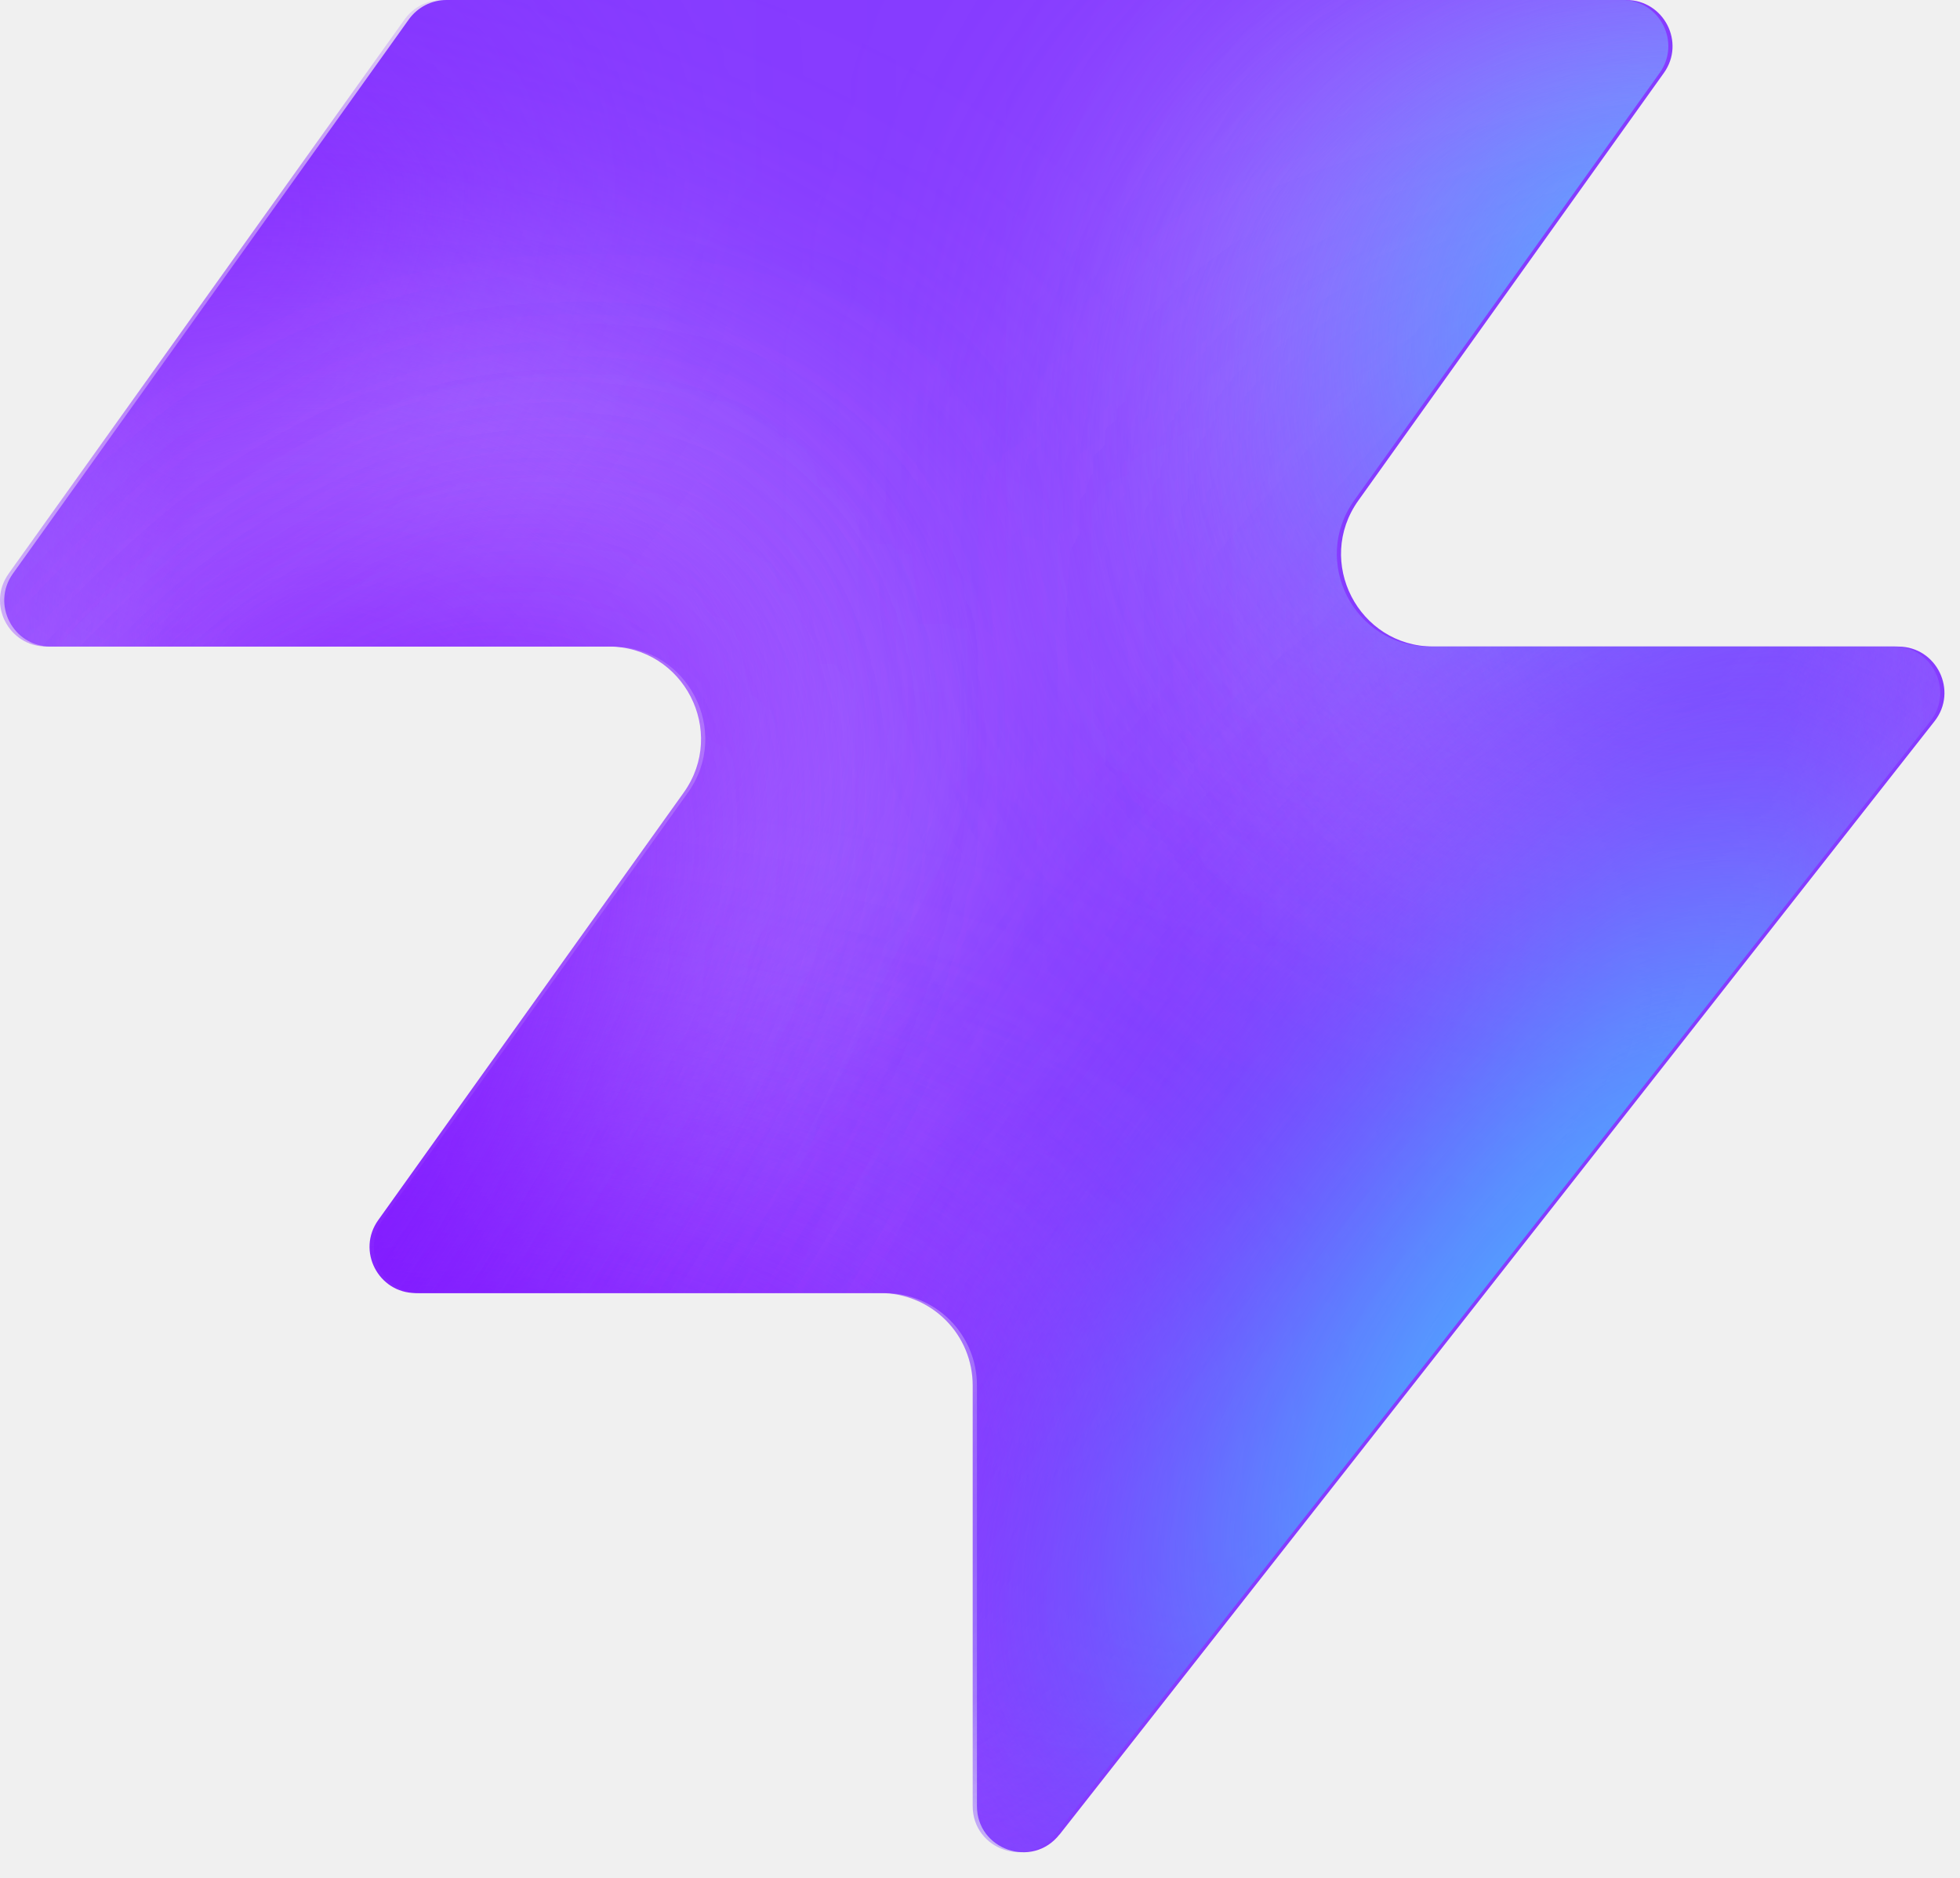
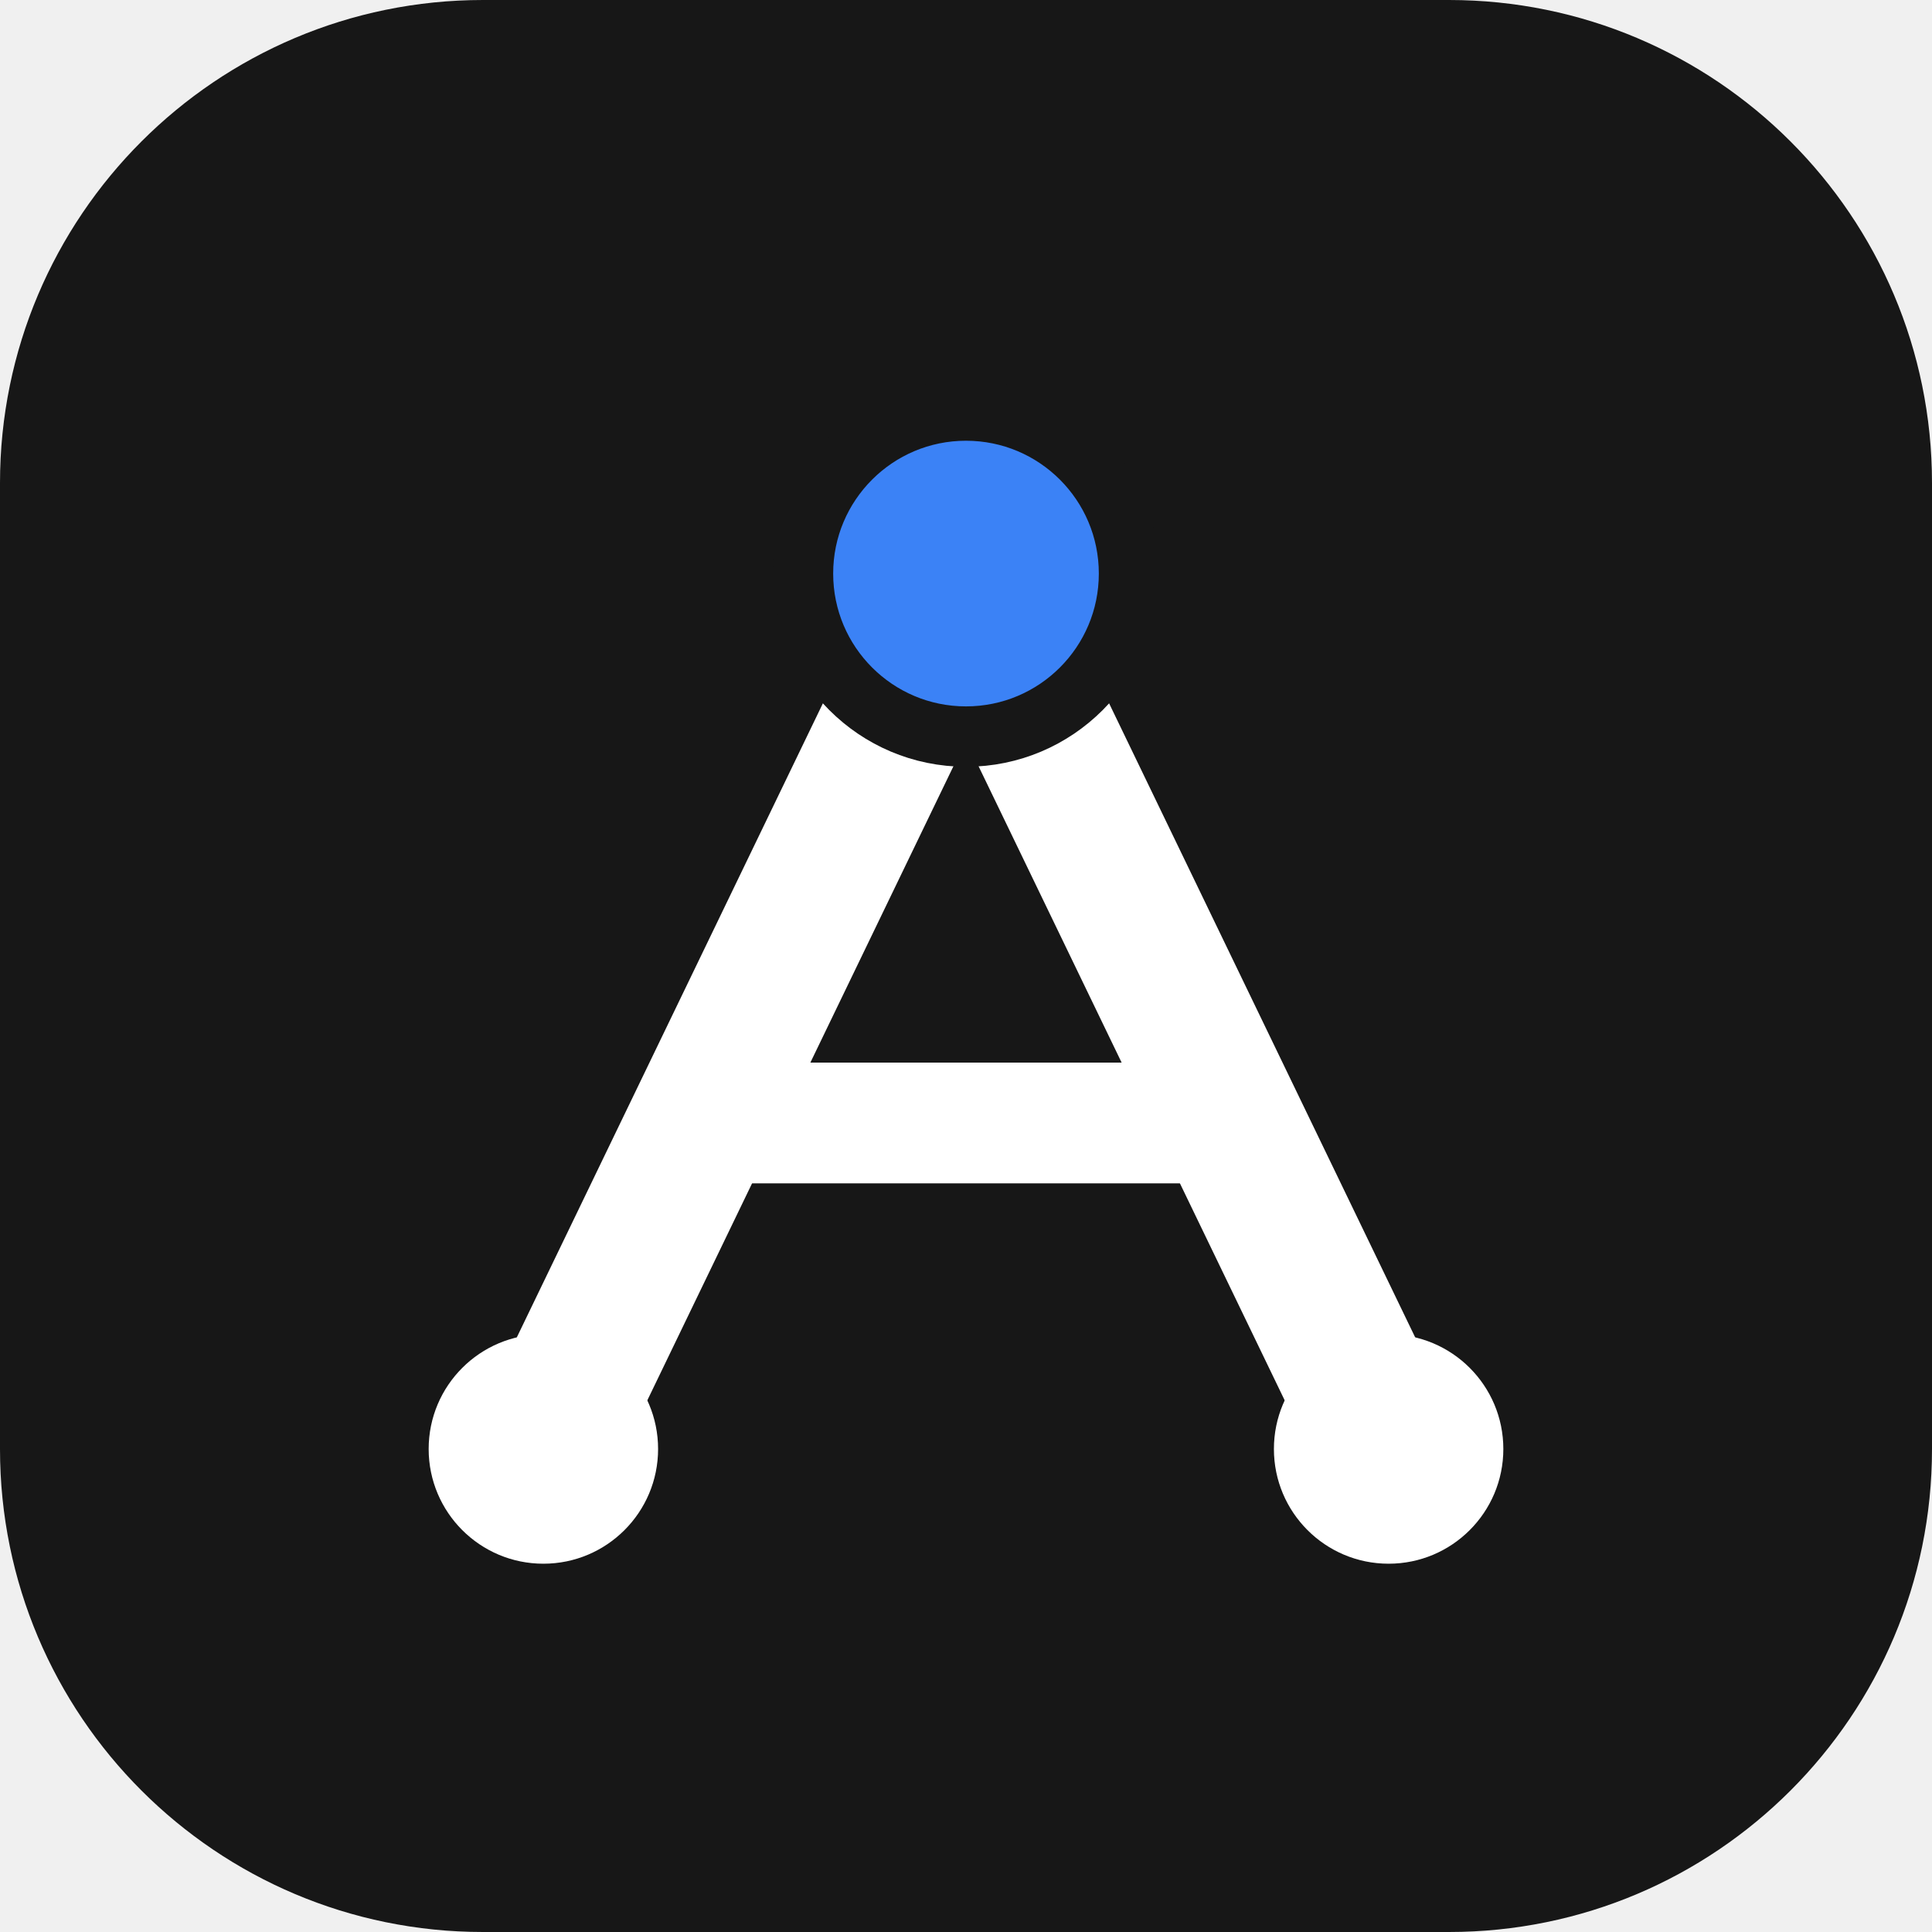
- <svg xmlns="http://www.w3.org/2000/svg" width="48" height="46" fill="none" viewBox="0 0 48 46">
-   <path fill="#863bff" d="M25.946 44.938c-.664.845-2.021.375-2.021-.698V33.937a2.26 2.26 0 0 0-2.262-2.262H10.287c-.92 0-1.456-1.04-.92-1.788l7.48-10.471c1.07-1.497 0-3.578-1.842-3.578H1.237c-.92 0-1.456-1.04-.92-1.788L10.013.474c.214-.297.556-.474.92-.474h28.894c.92 0 1.456 1.04.92 1.788l-7.48 10.471c-1.07 1.498 0 3.579 1.842 3.579h11.377c.943 0 1.473 1.088.89 1.83L25.947 44.94z" style="fill:#863bff;fill:color(display-p3 .525 .23 1);fill-opacity:1" />
-   <mask id="a" width="48" height="46" x="0" y="0" maskUnits="userSpaceOnUse" style="mask-type:alpha">
-     <path fill="#000" d="M25.842 44.938c-.664.844-2.021.375-2.021-.698V33.937a2.26 2.26 0 0 0-2.262-2.262H10.183c-.92 0-1.456-1.04-.92-1.788l7.48-10.471c1.07-1.498 0-3.579-1.842-3.579H1.133c-.92 0-1.456-1.04-.92-1.787L9.91.473c.214-.297.556-.474.92-.474h28.894c.92 0 1.456 1.04.92 1.788l-7.48 10.471c-1.07 1.498 0 3.578 1.842 3.578h11.377c.943 0 1.473 1.088.89 1.832L25.843 44.94z" style="fill:#000;fill-opacity:1" />
-   </mask>
-   <g mask="url(#a)">
-     <g filter="url(#b)">
-       <ellipse cx="5.508" cy="14.704" fill="#ede6ff" rx="5.508" ry="14.704" style="fill:#ede6ff;fill:color(display-p3 .927 .903 1);fill-opacity:1" transform="matrix(.00324 1 1 -.00324 -4.47 31.516)" />
-     </g>
-     <g filter="url(#c)">
-       <ellipse cx="10.399" cy="29.851" fill="#ede6ff" rx="10.399" ry="29.851" style="fill:#ede6ff;fill:color(display-p3 .927 .903 1);fill-opacity:1" transform="matrix(.00324 1 1 -.00324 -39.328 7.883)" />
-     </g>
-     <g filter="url(#d)">
-       <ellipse cx="5.508" cy="30.487" fill="#7e14ff" rx="5.508" ry="30.487" style="fill:#7e14ff;fill:color(display-p3 .492 .077 1);fill-opacity:1" transform="rotate(89.814 -25.913 -14.639)scale(1 -1)" />
-     </g>
-     <g filter="url(#e)">
-       <ellipse cx="5.508" cy="30.599" fill="#7e14ff" rx="5.508" ry="30.599" style="fill:#7e14ff;fill:color(display-p3 .492 .077 1);fill-opacity:1" transform="rotate(89.814 -32.644 -3.334)scale(1 -1)" />
-     </g>
-     <g filter="url(#f)">
-       <ellipse cx="5.508" cy="30.599" fill="#7e14ff" rx="5.508" ry="30.599" style="fill:#7e14ff;fill:color(display-p3 .492 .077 1);fill-opacity:1" transform="matrix(.00324 1 1 -.00324 -34.34 30.47)" />
-     </g>
-     <g filter="url(#g)">
-       <ellipse cx="14.072" cy="22.078" fill="#ede6ff" rx="14.072" ry="22.078" style="fill:#ede6ff;fill:color(display-p3 .927 .903 1);fill-opacity:1" transform="rotate(93.35 24.506 48.493)scale(-1 1)" />
-     </g>
-     <g filter="url(#h)">
-       <ellipse cx="3.47" cy="21.501" fill="#7e14ff" rx="3.47" ry="21.501" style="fill:#7e14ff;fill:color(display-p3 .492 .077 1);fill-opacity:1" transform="rotate(89.009 28.708 47.59)scale(-1 1)" />
-     </g>
-     <g filter="url(#i)">
-       <ellipse cx="3.47" cy="21.501" fill="#7e14ff" rx="3.47" ry="21.501" style="fill:#7e14ff;fill:color(display-p3 .492 .077 1);fill-opacity:1" transform="rotate(89.009 28.708 47.59)scale(-1 1)" />
-     </g>
-     <g filter="url(#j)">
-       <ellipse cx=".387" cy="8.972" fill="#7e14ff" rx="4.407" ry="29.108" style="fill:#7e14ff;fill:color(display-p3 .492 .077 1);fill-opacity:1" transform="rotate(39.51 .387 8.972)" />
-     </g>
-     <g filter="url(#k)">
-       <ellipse cx="47.523" cy="-6.092" fill="#7e14ff" rx="4.407" ry="29.108" style="fill:#7e14ff;fill:color(display-p3 .492 .077 1);fill-opacity:1" transform="rotate(37.892 47.523 -6.092)" />
-     </g>
-     <g filter="url(#l)">
-       <ellipse cx="41.412" cy="6.333" fill="#47bfff" rx="5.971" ry="9.665" style="fill:#47bfff;fill:color(display-p3 .28 .748 1);fill-opacity:1" transform="rotate(37.892 41.412 6.333)" />
-     </g>
-     <g filter="url(#m)">
-       <ellipse cx="-1.879" cy="38.332" fill="#7e14ff" rx="4.407" ry="29.108" style="fill:#7e14ff;fill:color(display-p3 .492 .077 1);fill-opacity:1" transform="rotate(37.892 -1.88 38.332)" />
-     </g>
-     <g filter="url(#n)">
-       <ellipse cx="-1.879" cy="38.332" fill="#7e14ff" rx="4.407" ry="29.108" style="fill:#7e14ff;fill:color(display-p3 .492 .077 1);fill-opacity:1" transform="rotate(37.892 -1.88 38.332)" />
-     </g>
-     <g filter="url(#o)">
-       <ellipse cx="35.651" cy="29.907" fill="#7e14ff" rx="4.407" ry="29.108" style="fill:#7e14ff;fill:color(display-p3 .492 .077 1);fill-opacity:1" transform="rotate(37.892 35.651 29.907)" />
-     </g>
-     <g filter="url(#p)">
-       <ellipse cx="38.418" cy="32.4" fill="#47bfff" rx="5.971" ry="15.297" style="fill:#47bfff;fill:color(display-p3 .28 .748 1);fill-opacity:1" transform="rotate(37.892 38.418 32.4)" />
-     </g>
-   </g>
-   <defs>
-     <filter id="b" width="60.045" height="41.654" x="-19.77" y="16.149" color-interpolation-filters="sRGB" filterUnits="userSpaceOnUse">
-       <feFlood flood-opacity="0" result="BackgroundImageFix" />
-       <feBlend in="SourceGraphic" in2="BackgroundImageFix" result="shape" />
-       <feGaussianBlur result="effect1_foregroundBlur_2002_17158" stdDeviation="7.659" />
-     </filter>
-     <filter id="c" width="90.34" height="51.437" x="-54.613" y="-7.533" color-interpolation-filters="sRGB" filterUnits="userSpaceOnUse">
-       <feFlood flood-opacity="0" result="BackgroundImageFix" />
-       <feBlend in="SourceGraphic" in2="BackgroundImageFix" result="shape" />
-       <feGaussianBlur result="effect1_foregroundBlur_2002_17158" stdDeviation="7.659" />
-     </filter>
-     <filter id="d" width="79.355" height="29.4" x="-49.64" y="2.03" color-interpolation-filters="sRGB" filterUnits="userSpaceOnUse">
-       <feFlood flood-opacity="0" result="BackgroundImageFix" />
-       <feBlend in="SourceGraphic" in2="BackgroundImageFix" result="shape" />
-       <feGaussianBlur result="effect1_foregroundBlur_2002_17158" stdDeviation="4.596" />
-     </filter>
-     <filter id="e" width="79.579" height="29.4" x="-45.045" y="20.029" color-interpolation-filters="sRGB" filterUnits="userSpaceOnUse">
-       <feFlood flood-opacity="0" result="BackgroundImageFix" />
-       <feBlend in="SourceGraphic" in2="BackgroundImageFix" result="shape" />
-       <feGaussianBlur result="effect1_foregroundBlur_2002_17158" stdDeviation="4.596" />
-     </filter>
-     <filter id="f" width="79.579" height="29.4" x="-43.513" y="21.178" color-interpolation-filters="sRGB" filterUnits="userSpaceOnUse">
-       <feFlood flood-opacity="0" result="BackgroundImageFix" />
-       <feBlend in="SourceGraphic" in2="BackgroundImageFix" result="shape" />
-       <feGaussianBlur result="effect1_foregroundBlur_2002_17158" stdDeviation="4.596" />
-     </filter>
-     <filter id="g" width="74.749" height="58.852" x="15.756" y="-17.901" color-interpolation-filters="sRGB" filterUnits="userSpaceOnUse">
-       <feFlood flood-opacity="0" result="BackgroundImageFix" />
-       <feBlend in="SourceGraphic" in2="BackgroundImageFix" result="shape" />
-       <feGaussianBlur result="effect1_foregroundBlur_2002_17158" stdDeviation="7.659" />
-     </filter>
-     <filter id="h" width="61.377" height="25.362" x="23.548" y="2.284" color-interpolation-filters="sRGB" filterUnits="userSpaceOnUse">
-       <feFlood flood-opacity="0" result="BackgroundImageFix" />
-       <feBlend in="SourceGraphic" in2="BackgroundImageFix" result="shape" />
-       <feGaussianBlur result="effect1_foregroundBlur_2002_17158" stdDeviation="4.596" />
-     </filter>
-     <filter id="i" width="61.377" height="25.362" x="23.548" y="2.284" color-interpolation-filters="sRGB" filterUnits="userSpaceOnUse">
-       <feFlood flood-opacity="0" result="BackgroundImageFix" />
-       <feBlend in="SourceGraphic" in2="BackgroundImageFix" result="shape" />
-       <feGaussianBlur result="effect1_foregroundBlur_2002_17158" stdDeviation="4.596" />
-     </filter>
-     <filter id="j" width="56.045" height="63.649" x="-27.636" y="-22.853" color-interpolation-filters="sRGB" filterUnits="userSpaceOnUse">
-       <feFlood flood-opacity="0" result="BackgroundImageFix" />
-       <feBlend in="SourceGraphic" in2="BackgroundImageFix" result="shape" />
-       <feGaussianBlur result="effect1_foregroundBlur_2002_17158" stdDeviation="4.596" />
-     </filter>
-     <filter id="k" width="54.814" height="64.646" x="20.116" y="-38.415" color-interpolation-filters="sRGB" filterUnits="userSpaceOnUse">
-       <feFlood flood-opacity="0" result="BackgroundImageFix" />
-       <feBlend in="SourceGraphic" in2="BackgroundImageFix" result="shape" />
-       <feGaussianBlur result="effect1_foregroundBlur_2002_17158" stdDeviation="4.596" />
-     </filter>
-     <filter id="l" width="33.541" height="35.313" x="24.641" y="-11.323" color-interpolation-filters="sRGB" filterUnits="userSpaceOnUse">
-       <feFlood flood-opacity="0" result="BackgroundImageFix" />
-       <feBlend in="SourceGraphic" in2="BackgroundImageFix" result="shape" />
-       <feGaussianBlur result="effect1_foregroundBlur_2002_17158" stdDeviation="4.596" />
-     </filter>
-     <filter id="m" width="54.814" height="64.646" x="-29.286" y="6.009" color-interpolation-filters="sRGB" filterUnits="userSpaceOnUse">
-       <feFlood flood-opacity="0" result="BackgroundImageFix" />
-       <feBlend in="SourceGraphic" in2="BackgroundImageFix" result="shape" />
-       <feGaussianBlur result="effect1_foregroundBlur_2002_17158" stdDeviation="4.596" />
-     </filter>
-     <filter id="n" width="54.814" height="64.646" x="-29.286" y="6.009" color-interpolation-filters="sRGB" filterUnits="userSpaceOnUse">
-       <feFlood flood-opacity="0" result="BackgroundImageFix" />
-       <feBlend in="SourceGraphic" in2="BackgroundImageFix" result="shape" />
-       <feGaussianBlur result="effect1_foregroundBlur_2002_17158" stdDeviation="4.596" />
-     </filter>
-     <filter id="o" width="54.814" height="64.646" x="8.244" y="-2.416" color-interpolation-filters="sRGB" filterUnits="userSpaceOnUse">
-       <feFlood flood-opacity="0" result="BackgroundImageFix" />
-       <feBlend in="SourceGraphic" in2="BackgroundImageFix" result="shape" />
-       <feGaussianBlur result="effect1_foregroundBlur_2002_17158" stdDeviation="4.596" />
-     </filter>
-     <filter id="p" width="39.409" height="43.623" x="18.713" y="10.588" color-interpolation-filters="sRGB" filterUnits="userSpaceOnUse">
-       <feFlood flood-opacity="0" result="BackgroundImageFix" />
-       <feBlend in="SourceGraphic" in2="BackgroundImageFix" result="shape" />
-       <feGaussianBlur result="effect1_foregroundBlur_2002_17158" stdDeviation="4.596" />
-     </filter>
-   </defs>
+ <svg xmlns="http://www.w3.org/2000/svg" width="32" height="32" viewBox="0 0 32 32" fill="none">
+   <rect width="32" height="32" rx="8" fill="#171717" />
+   <path d="M9 24 16 9.5 23 24" stroke="#fff" stroke-width="2.4" stroke-linecap="round" stroke-linejoin="round" />
+   <path d="M12.3 18.6h7.4" stroke="#fff" stroke-width="2" stroke-linecap="round" />
+   <circle cx="9" cy="24" r="1.9" fill="#fff" />
+   <circle cx="23" cy="24" r="1.9" fill="#fff" />
+   <circle cx="16" cy="9.5" r="2.7" fill="#3b82f6" stroke="#171717" stroke-width="1" />
</svg>
